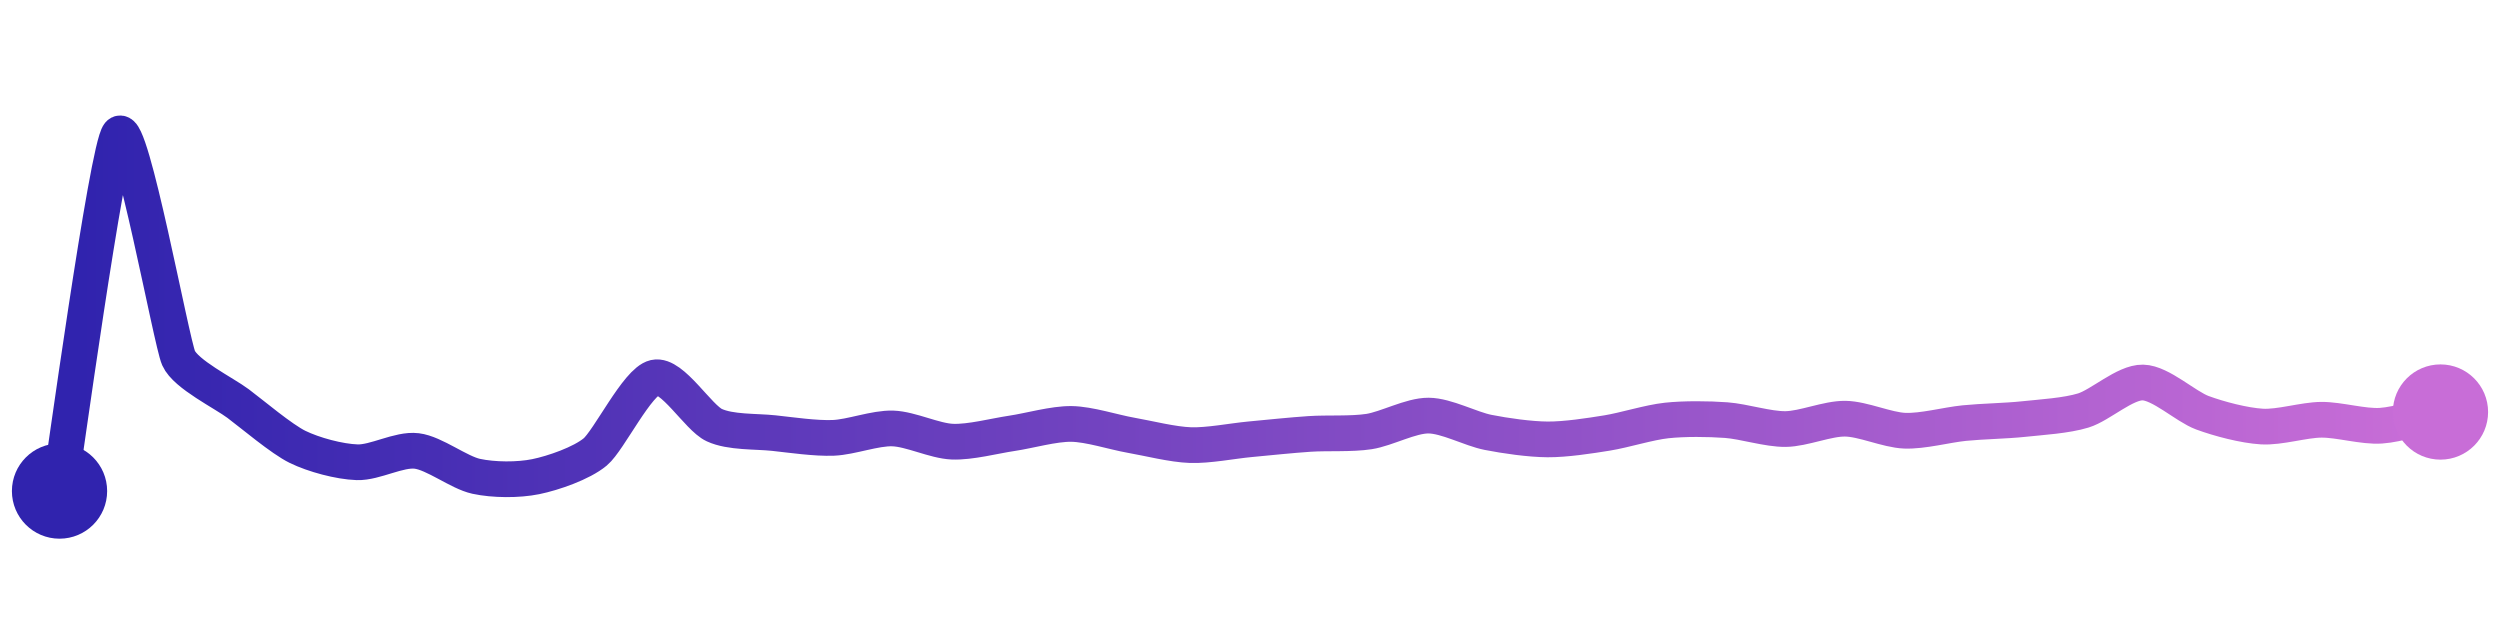
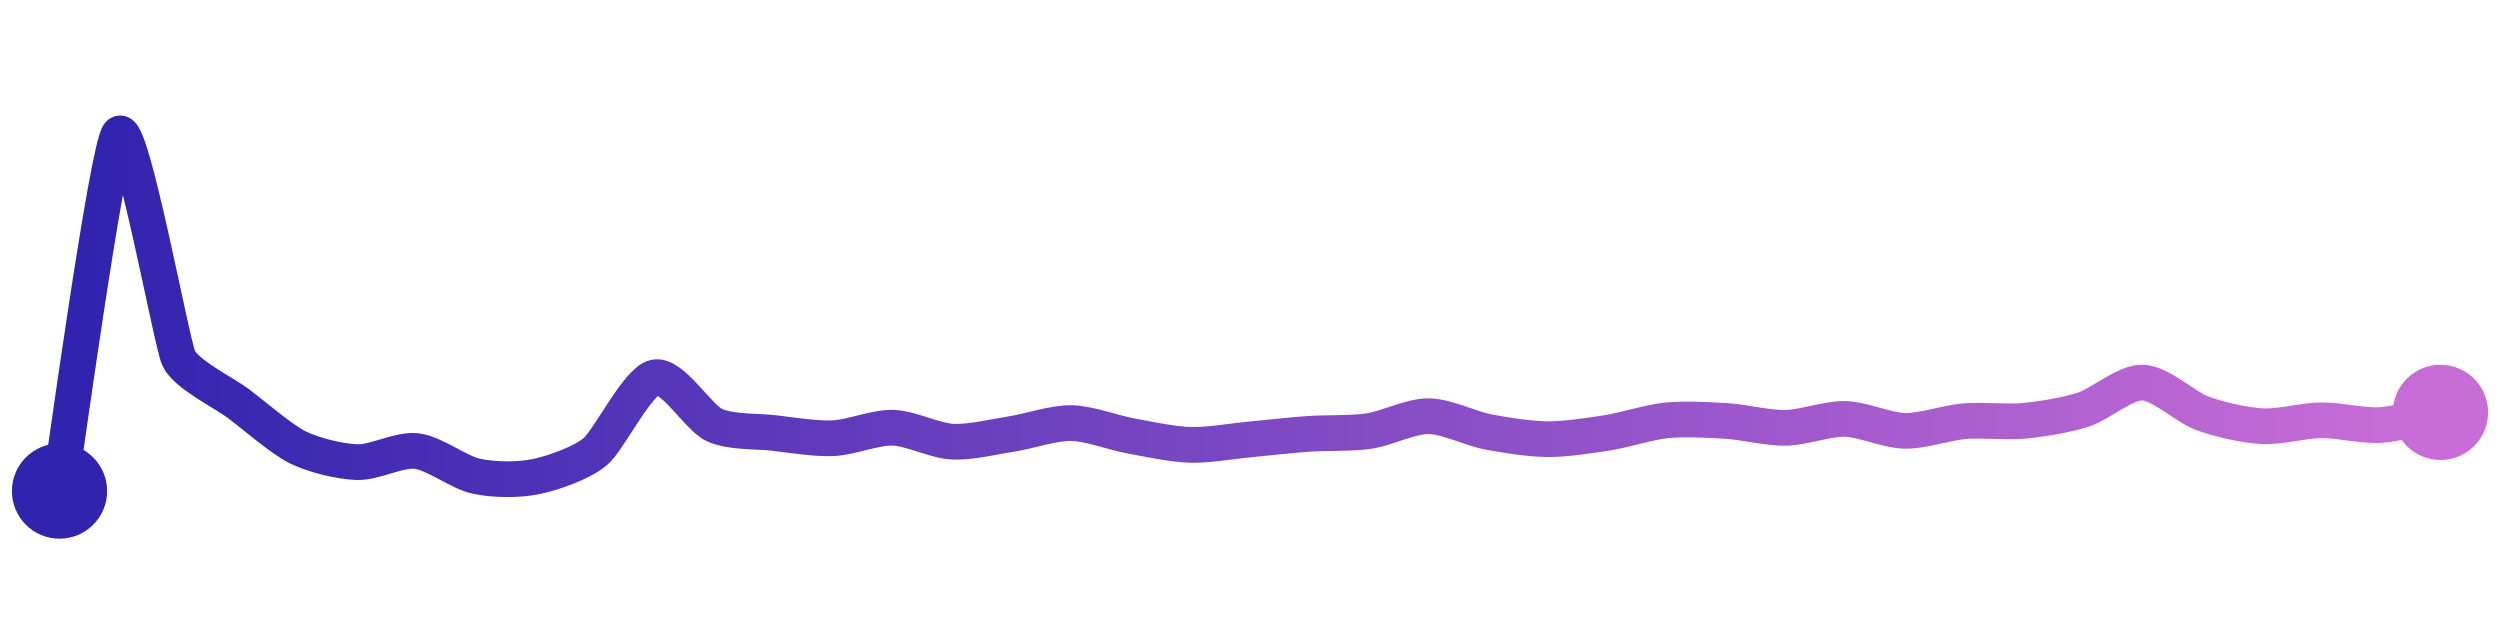
<svg xmlns="http://www.w3.org/2000/svg" width="200" height="50" viewBox="0 0 210 50">
  <defs>
    <linearGradient x1="0%" y1="0%" x2="100%" y2="0%" id="a">
      <stop stop-color="#3023AE" offset="0%" />
      <stop stop-color="#C86DD7" offset="100%" />
    </linearGradient>
  </defs>
-   <path stroke="url(#a)" stroke-width="3" stroke-linejoin="round" stroke-linecap="round" d="M5 40 C 5.25 38.52, 9 11.12, 10 10 S 14.39 27.46, 15 28.83 S 18.8 31.75, 20 32.65 S 23.65 35.63, 25 36.29 S 28.5 37.53, 30 37.58 S 33.51 36.45, 35 36.63 S 38.53 38.44, 40 38.76 S 43.53 39.09, 45 38.79 S 48.85 37.67, 50 36.71 S 53.54 30.79, 55 30.46 S 58.64 33.83, 60 34.46 S 63.51 34.97, 65 35.13 S 68.5 35.59, 70 35.53 S 73.5 34.69, 75 34.74 S 78.5 35.79, 80 35.85 S 83.52 35.37, 85 35.15 S 88.5 34.34, 90 34.36 S 93.52 35.05, 95 35.31 S 98.5 36.09, 100 36.14 S 103.51 35.79, 105 35.65 S 108.5 35.3, 110 35.2 S 113.52 35.23, 115 35 S 118.5 33.65, 120 33.66 S 123.53 34.78, 125 35.07 S 128.5 35.65, 130 35.66 S 133.52 35.36, 135 35.12 S 138.51 34.23, 140 34.07 S 143.5 33.93, 145 34.04 S 148.5 34.81, 150 34.79 S 153.5 33.9, 155 33.92 S 158.5 34.87, 160 34.93 S 163.51 34.44, 165 34.29 S 168.51 34.11, 170 33.95 S 173.57 33.67, 175 33.23 S 178.5 30.85, 180 30.88 S 183.59 32.9, 185 33.42 S 188.5 34.49, 190 34.58 S 193.5 34.02, 195 34.01 S 198.5 34.61, 200 34.51 S 203.54 33.7, 205 33.36" fill="none" />
+   <path stroke="url(#a)" stroke-width="3" stroke-linejoin="round" stroke-linecap="round" d="M5 40 C 5.25 38.52, 9 11.12, 10 10 S 14.39 27.45, 15 28.82 S 18.8 31.73, 20 32.63 S 23.66 35.66, 25 36.32 S 28.5 37.52, 30 37.57 S 33.51 36.46, 35 36.64 S 38.53 38.43, 40 38.75 S 43.53 39.09, 45 38.79 S 48.85 37.65, 50 36.69 S 53.54 30.78, 55 30.45 S 58.64 33.82, 60 34.45 S 63.51 34.95, 65 35.12 S 68.5 35.63, 70 35.56 S 73.5 34.64, 75 34.68 S 78.5 35.77, 80 35.85 S 83.52 35.43, 85 35.2 S 88.5 34.26, 90 34.29 S 93.52 35.1, 95 35.37 S 98.5 36.08, 100 36.12 S 103.51 35.8, 105 35.66 S 108.5 35.29, 110 35.19 S 113.52 35.18, 115 34.96 S 118.5 33.7, 120 33.71 S 123.53 34.75, 125 35.03 S 128.5 35.63, 130 35.64 S 133.52 35.34, 135 35.11 S 138.51 34.21, 140 34.06 S 143.5 34.02, 145 34.11 S 148.5 34.72, 150 34.69 S 153.5 33.9, 155 33.94 S 158.5 34.91, 160 34.94 S 163.51 34.26, 165 34.13 S 168.51 34.24, 170 34.1 S 173.57 33.62, 175 33.16 S 178.5 30.84, 180 30.89 S 183.59 32.95, 185 33.47 S 188.5 34.46, 190 34.55 S 193.5 34.06, 195 34.05 S 198.5 34.55, 200 34.45 S 203.53 33.7, 205 33.39" fill="none" />
  <circle r="4" cx="5" cy="40" fill="#3023AE" />
-   <circle r="4" cx="205" cy="33.36" fill="#C86DD7" />
+   <circle r="4" cx="205" cy="33.39" fill="#C86DD7" />
</svg>
